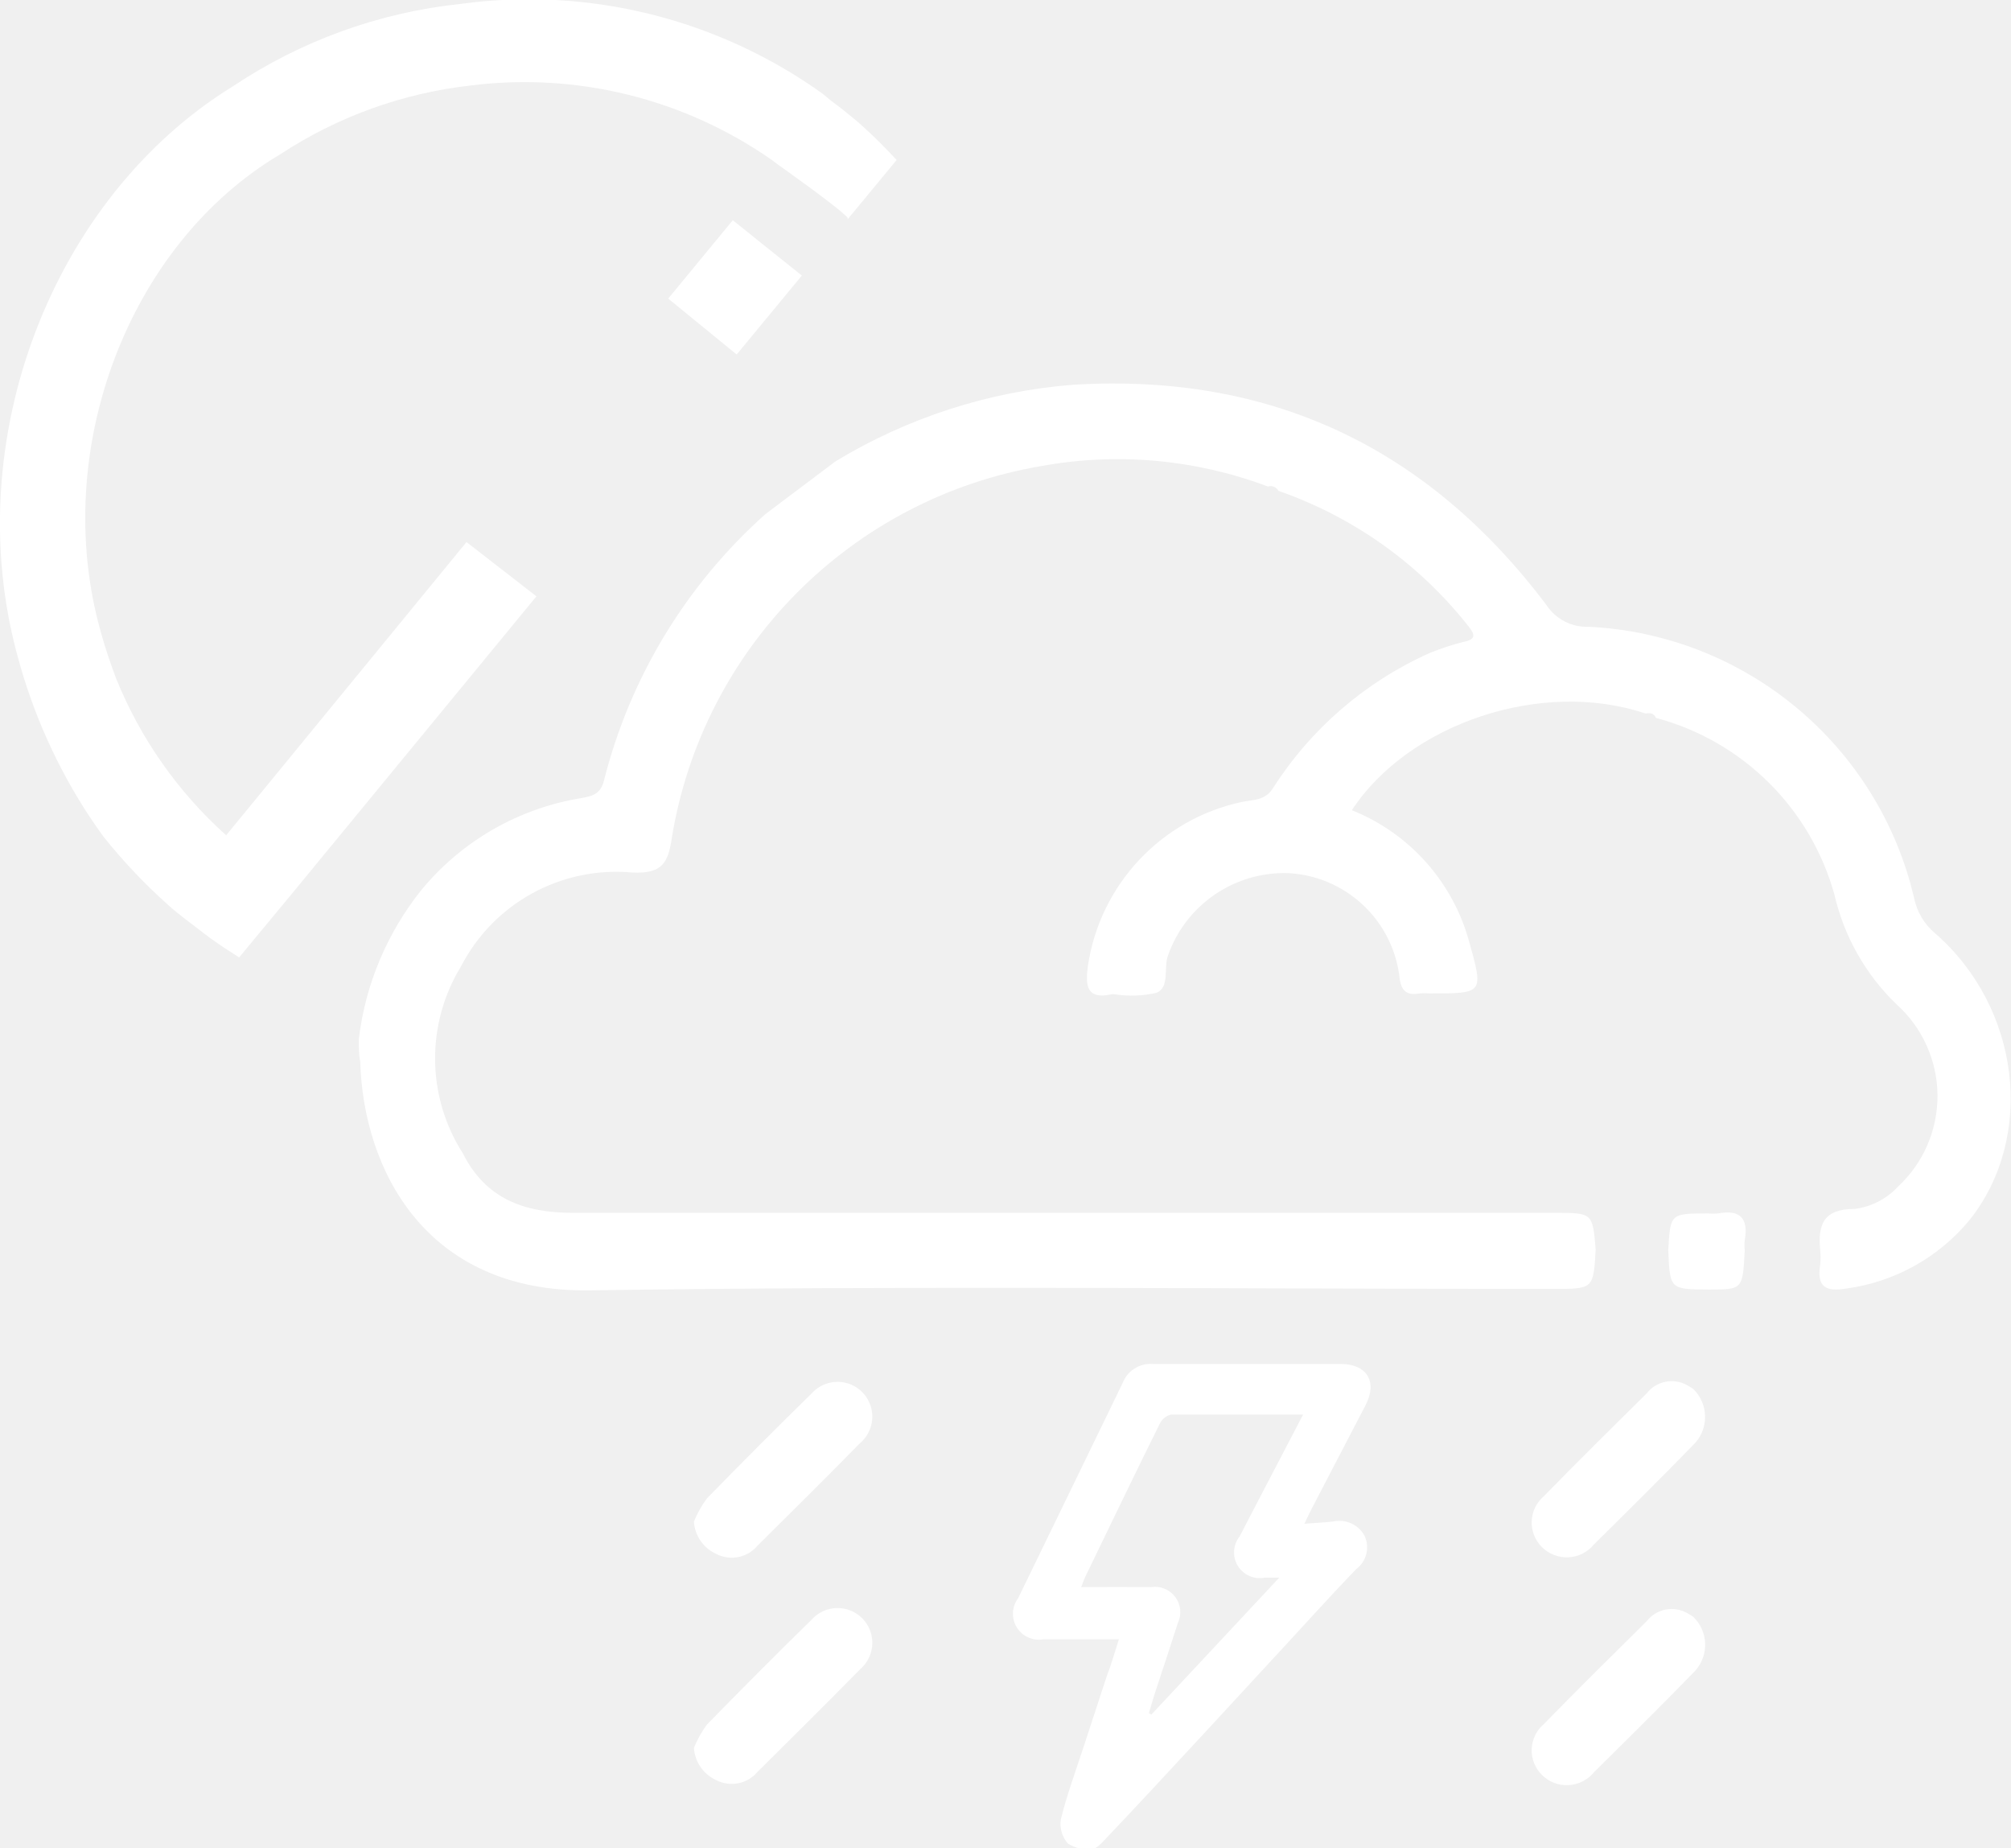
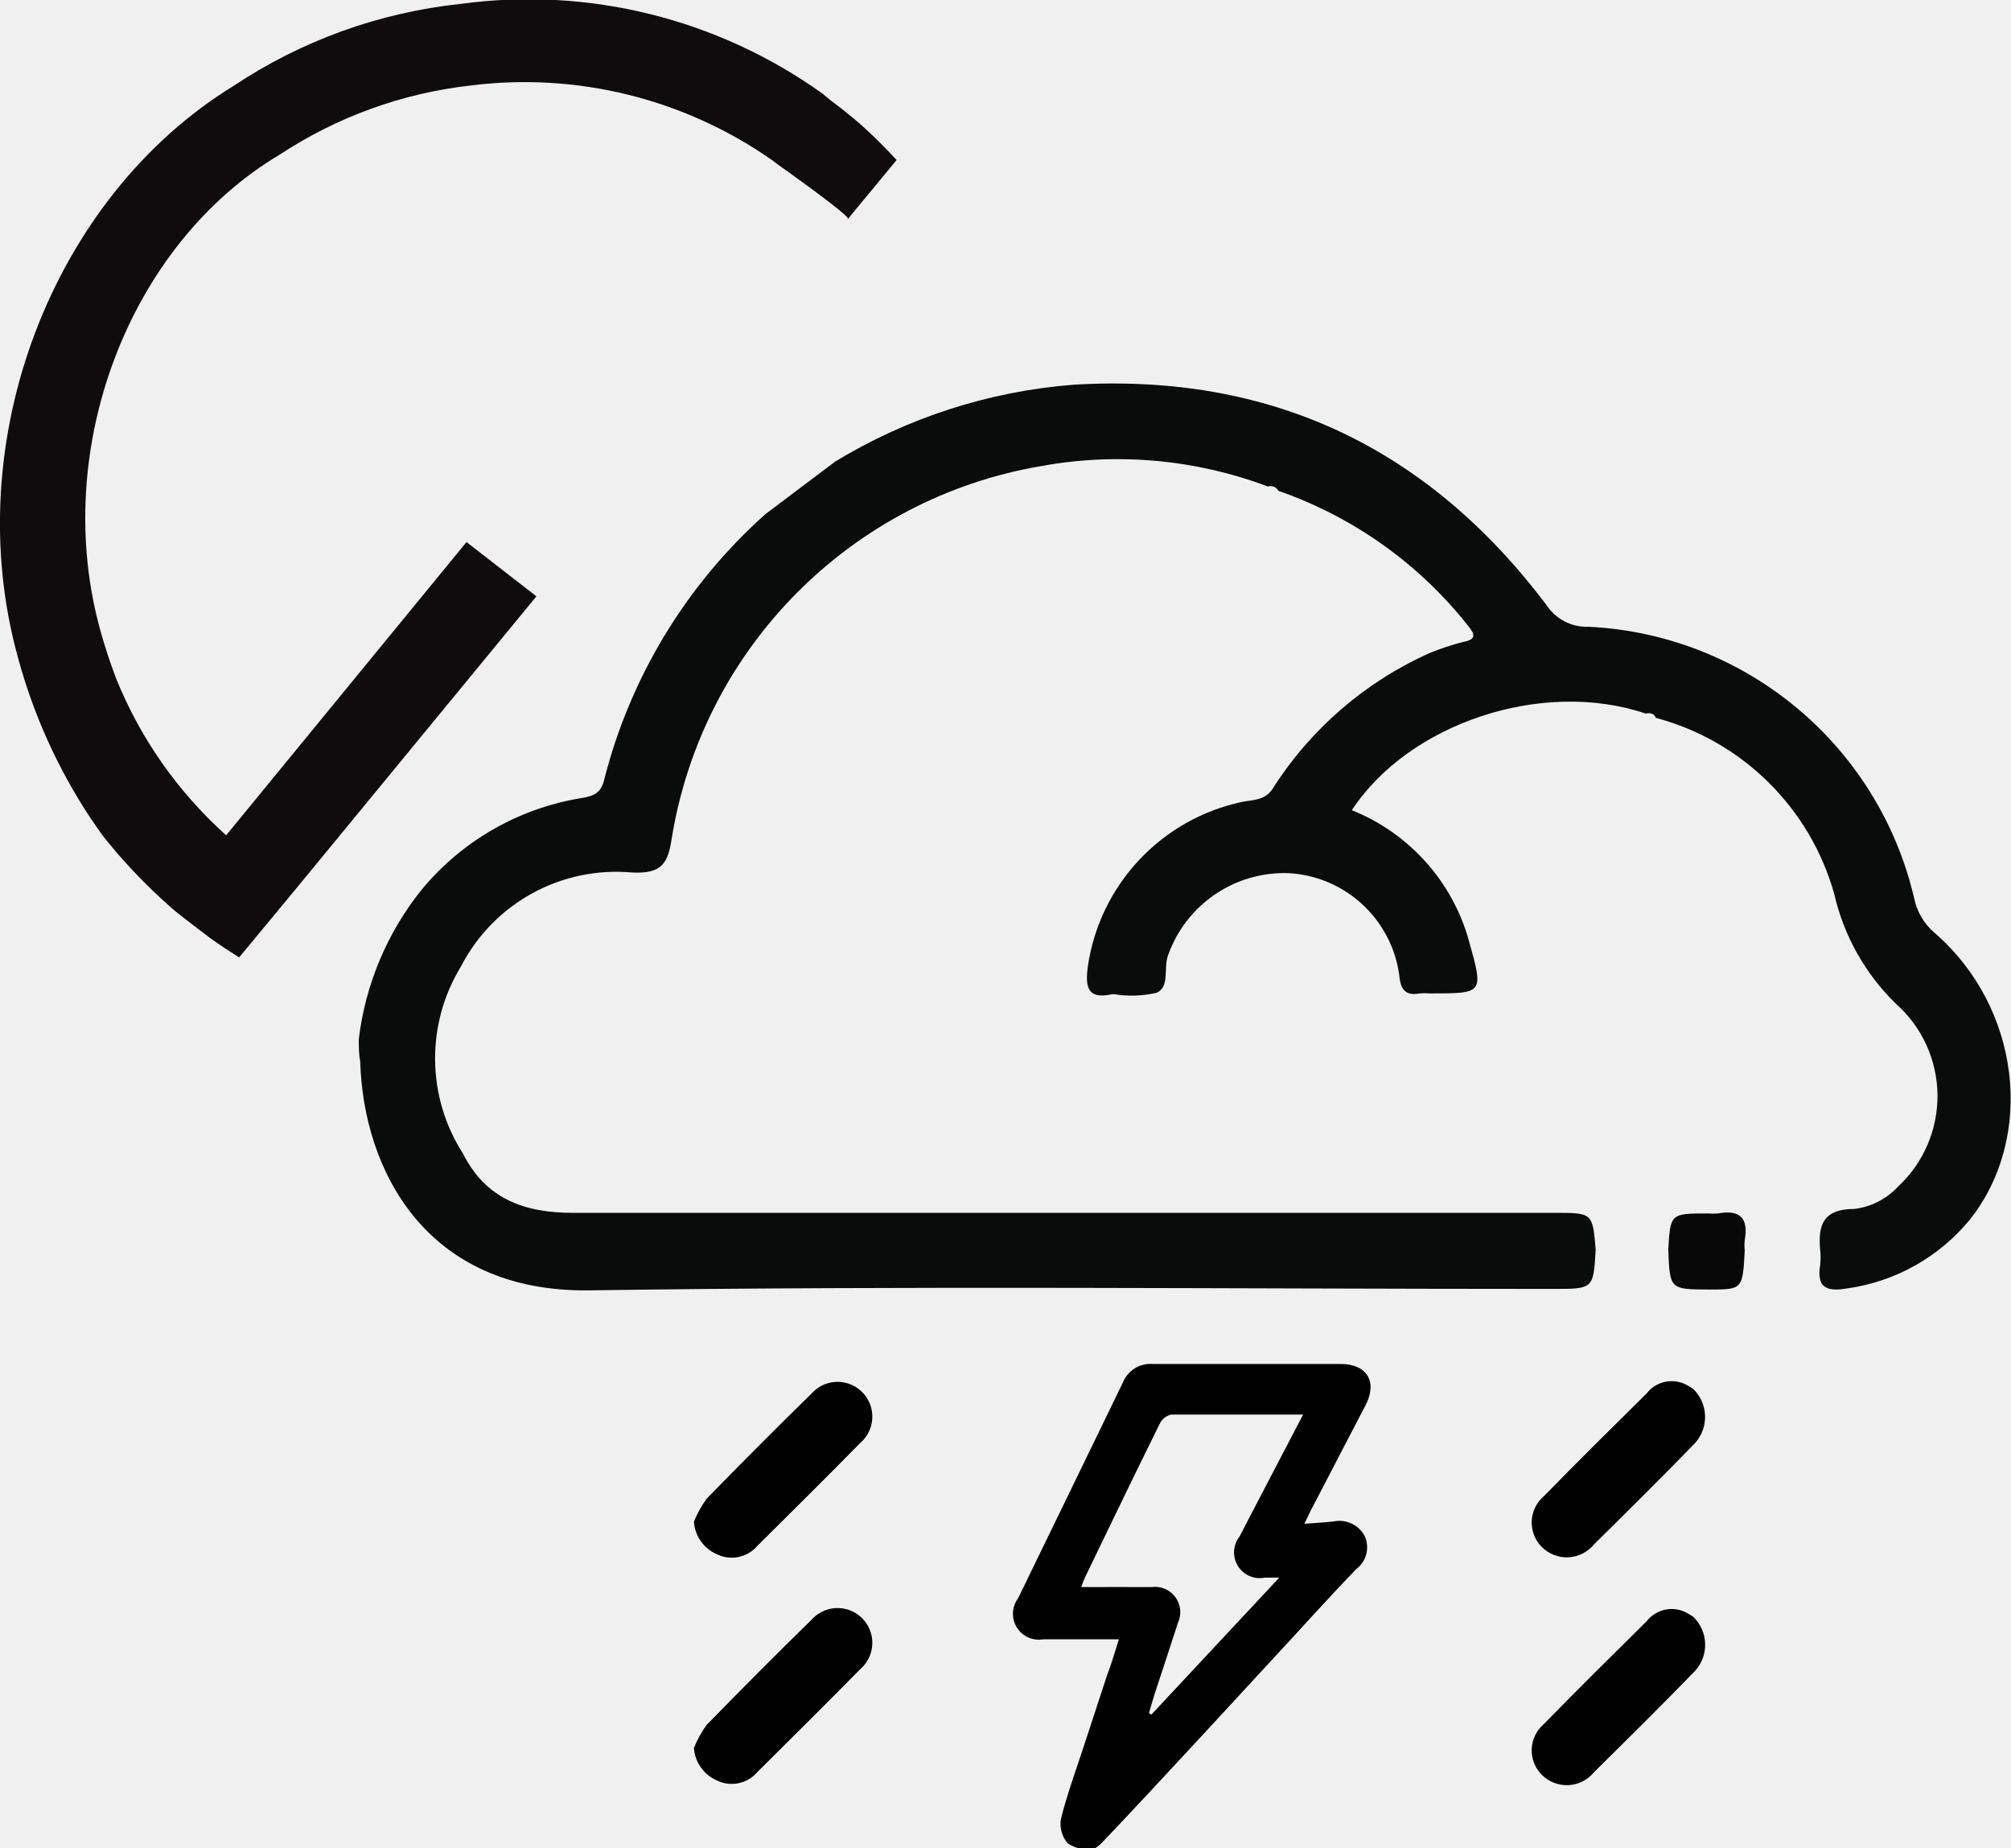
<svg xmlns="http://www.w3.org/2000/svg" viewBox="0 0 97.81 89.85">
  <defs>
-     <style>.cls-1{fill:#ffffff;}.cls-2{fill:#ffffff;}.cls-3{fill:#ffffff;}</style>
+     <style>.cls-1{fill:#0a0b0b;}.cls-2{fill:#090808;}.cls-3{fill:#0e0c0c;}</style>
  </defs>
  <g id="Layer_2" data-name="Layer 2">
    <g id="Layer_1-2" data-name="Layer 1">
-       <path class="cls-1" d="M53.89,89.3c2-2.09,8-8.61,8-8.61h0c1.39-1.49,2.73-3,4.08-4.39a1.32,1.32,0,0,0,.4-1.61,1.39,1.39,0,0,0-1.52-.7c-.44.05-.89.07-1.41.11l.33-.68,2.65-5.09c.59-1.14.06-2-1.21-2-3,0-6.1,0-9.14,0a1.45,1.45,0,0,0-1.46.91c-1.69,3.49-3.4,7-5.09,10.48a1.26,1.26,0,0,0,1.22,2c1.21,0,2.42,0,3.68,0-.2.62-.36,1.2-.58,1.76l-1.12,3.42c-.41,1.25-.83,2.39-1.12,3.56a1.43,1.43,0,0,0,.34,1.19,1.8,1.8,0,0,0,1.23.27C53.42,89.83,53.68,89.52,53.89,89.3Zm-1.3-12.12a4.7,4.7,0,0,1,.18-.47c1.21-2.5,2.41-5,3.64-7.48a.82.82,0,0,1,.55-.44c2.1,0,4.19,0,6.42,0l-2.27,4.35-.82,1.58a1.25,1.25,0,0,0,1.23,2h.7L56,83.38l-.12-.07c.1-.33.19-.66.3-1,.37-1.13.75-2.26,1.11-3.39A1.23,1.23,0,0,0,56,77.18C54.88,77.17,53.77,77.18,52.59,77.18Z" />
-       <path class="cls-1" d="M82.34,67.53a1.9,1.9,0,0,1,.11,2.64h0c-1.62,1.67-3.27,3.3-4.92,4.93a1.71,1.71,0,0,1-2.54.13,1.68,1.68,0,0,1,.1-2.47c1.66-1.7,3.35-3.37,5-5a1.54,1.54,0,0,1,2-.38Z" />
-       <path class="cls-1" d="M33.75,74a5.15,5.15,0,0,1,.63-1.13c1.68-1.72,3.38-3.43,5.1-5.11a1.69,1.69,0,1,1,2.36,2.41c-1.66,1.69-3.35,3.36-5,5a1.64,1.64,0,0,1-2,.4A1.86,1.86,0,0,1,33.75,74Z" />
-       <path class="cls-1" d="M82.34,78.61a1.89,1.89,0,0,1,.11,2.64h0c-1.62,1.67-3.27,3.3-4.92,4.93a1.71,1.71,0,0,1-2.54.13,1.68,1.68,0,0,1,.1-2.47c1.66-1.7,3.35-3.37,5-5a1.54,1.54,0,0,1,2-.38Z" />
-       <path class="cls-1" d="M33.75,85a5.15,5.15,0,0,1,.63-1.13c1.68-1.72,3.38-3.43,5.1-5.11a1.69,1.69,0,1,1,2.36,2.41c-1.66,1.69-3.35,3.36-5,5a1.64,1.64,0,0,1-2,.4A1.86,1.86,0,0,1,33.75,85Z" />
+       <path d="M53.89,89.3c2-2.09,8-8.61,8-8.61h0c1.39-1.49,2.73-3,4.08-4.39a1.32,1.32,0,0,0,.4-1.61,1.39,1.39,0,0,0-1.52-.7c-.44.05-.89.07-1.41.11l.33-.68,2.65-5.09c.59-1.14.06-2-1.21-2-3,0-6.1,0-9.14,0a1.45,1.45,0,0,0-1.46.91c-1.69,3.49-3.4,7-5.09,10.48a1.26,1.26,0,0,0,1.22,2c1.21,0,2.42,0,3.68,0-.2.62-.36,1.2-.58,1.76l-1.12,3.42c-.41,1.25-.83,2.39-1.12,3.56a1.43,1.43,0,0,0,.34,1.19,1.8,1.8,0,0,0,1.23.27C53.42,89.83,53.68,89.52,53.89,89.3Zm-1.3-12.12a4.7,4.7,0,0,1,.18-.47c1.21-2.5,2.41-5,3.64-7.48a.82.82,0,0,1,.55-.44c2.1,0,4.19,0,6.42,0l-2.27,4.35-.82,1.58a1.25,1.25,0,0,0,1.23,2h.7L56,83.38l-.12-.07c.1-.33.19-.66.3-1,.37-1.13.75-2.26,1.11-3.39A1.23,1.23,0,0,0,56,77.18C54.88,77.17,53.77,77.18,52.59,77.18Z" />
+       <path d="M82.34,67.53a1.9,1.9,0,0,1,.11,2.64h0c-1.62,1.67-3.27,3.3-4.92,4.93a1.71,1.71,0,0,1-2.54.13,1.68,1.68,0,0,1,.1-2.47c1.66-1.7,3.35-3.37,5-5a1.54,1.54,0,0,1,2-.38Z" />
+       <path d="M33.75,74a5.15,5.15,0,0,1,.63-1.13c1.68-1.72,3.38-3.43,5.1-5.11a1.69,1.69,0,1,1,2.36,2.41c-1.66,1.69-3.35,3.36-5,5a1.64,1.64,0,0,1-2,.4A1.86,1.86,0,0,1,33.75,74Z" />
+       <path d="M82.34,78.61a1.89,1.89,0,0,1,.11,2.64h0c-1.62,1.67-3.27,3.3-4.92,4.93a1.71,1.71,0,0,1-2.54.13,1.68,1.68,0,0,1,.1-2.47c1.66-1.7,3.35-3.37,5-5a1.54,1.54,0,0,1,2-.38Z" />
+       <path d="M33.75,85a5.15,5.15,0,0,1,.63-1.13c1.68-1.72,3.38-3.43,5.1-5.11a1.69,1.69,0,1,1,2.36,2.41c-1.66,1.69-3.35,3.36-5,5a1.64,1.64,0,0,1-2,.4A1.86,1.86,0,0,1,33.75,85Z" />
      <path class="cls-1" d="M17.45,50.54a14.33,14.33,0,0,1,3.07-7.29,12.73,12.73,0,0,1,7.76-4.44c.61-.1.95-.25,1.1-.87A25.83,25.83,0,0,1,37.23,25l3.4-2.56A26.25,26.25,0,0,1,52.2,18.71c9.59-.58,17.23,3.05,23,10.69a2.35,2.35,0,0,0,2.07,1.08A17.11,17.11,0,0,1,93.1,43.68a3,3,0,0,0,1,1.69C98.28,49,99,55.28,95.81,59.31a9.41,9.41,0,0,1-6,3.35c-1,.17-1.46-.07-1.28-1.15a3.52,3.52,0,0,0,0-.72c-.12-1.24.16-2,1.67-2a3.47,3.47,0,0,0,2.12-1.09,6,6,0,0,0-.1-8.88,10.8,10.8,0,0,1-3-5.32,12.3,12.3,0,0,0-8.68-8.59h0c-.1-.23-.29-.25-.5-.21C75,33,68.52,35.18,65.75,39.4a9.62,9.62,0,0,1,5.7,6.37c.71,2.55.72,2.54-1.91,2.54a2.68,2.68,0,0,0-.49,0c-.75.14-.94-.25-1-.93a5.75,5.75,0,0,0-5.39-4.92,6,6,0,0,0-5.85,4c-.23.62.1,1.54-.56,1.82a5.36,5.36,0,0,1-2.05.07.48.48,0,0,0-.12,0c-1.25.28-1.29-.44-1.17-1.36a9.6,9.6,0,0,1,7.53-8c.54-.1,1.12-.07,1.48-.67a17.52,17.52,0,0,1,7.63-6.57,13,13,0,0,1,1.6-.53c.65-.12.61-.35.26-.78a20.22,20.22,0,0,0-9.23-6.57h0a.43.43,0,0,0-.51-.21,20.73,20.73,0,0,0-11-1,21.93,21.93,0,0,0-18,18.12c-.18,1.2-.48,1.72-1.92,1.65A8.5,8.5,0,0,0,22.42,47a8.57,8.57,0,0,0,.1,9.1c1.11,2.21,3,2.88,5.34,2.88H75.61c1.85,0,1.85,0,2,1.79-.11,1.91-.11,1.91-2.06,1.91-15.63,0-31.26-.16-46.88.07-8,.11-11-5.91-11.15-11.13C17.45,51.27,17.45,50.91,17.45,50.54Z" />
      <path class="cls-2" d="M81.14,60.8c.1-1.79.1-1.79,1.93-1.79a2.68,2.68,0,0,0,.49,0c1.07-.2,1.49.23,1.3,1.3a2.05,2.05,0,0,0,0,.49c-.1,1.91-.1,1.91-1.75,1.91C81.22,62.7,81.22,62.7,81.14,60.8Z" />
      <path class="cls-3" d="M11,40.62A20.61,20.61,0,0,1,5.65,33c-.28-.74-.54-1.51-.76-2.31C2.43,21.9,6.26,11.87,13.62,7.51a21.16,21.16,0,0,1,9.25-3.35A21,21,0,0,1,37.57,7.8l.29.22s2.91,2.05,3.37,2.57l0,.07,2.38-2.88c-.56-.6-1.13-1.18-1.73-1.71-.24-.22-.49-.41-.73-.61s-.49-.38-.74-.57L40,4.55A24.55,24.55,0,0,0,22.4.19a24.57,24.57,0,0,0-11.06,4C2.58,9.57-2.06,21.42.88,32a26.82,26.82,0,0,0,3.48,7.72h0c.23.33.45.67.7,1A27.07,27.07,0,0,0,8.17,44h0c.27.25.56.48.85.7l1.19.91c.47.34.95.65,1.42.95l2.75-3.32L26.09,29l-3.4-2.64Z" />
-       <polygon class="cls-3" points="35.64 10.71 32.5 14.52 35.83 17.24 39 13.4 35.64 10.71" />
    </g>
  </g>
</svg>
